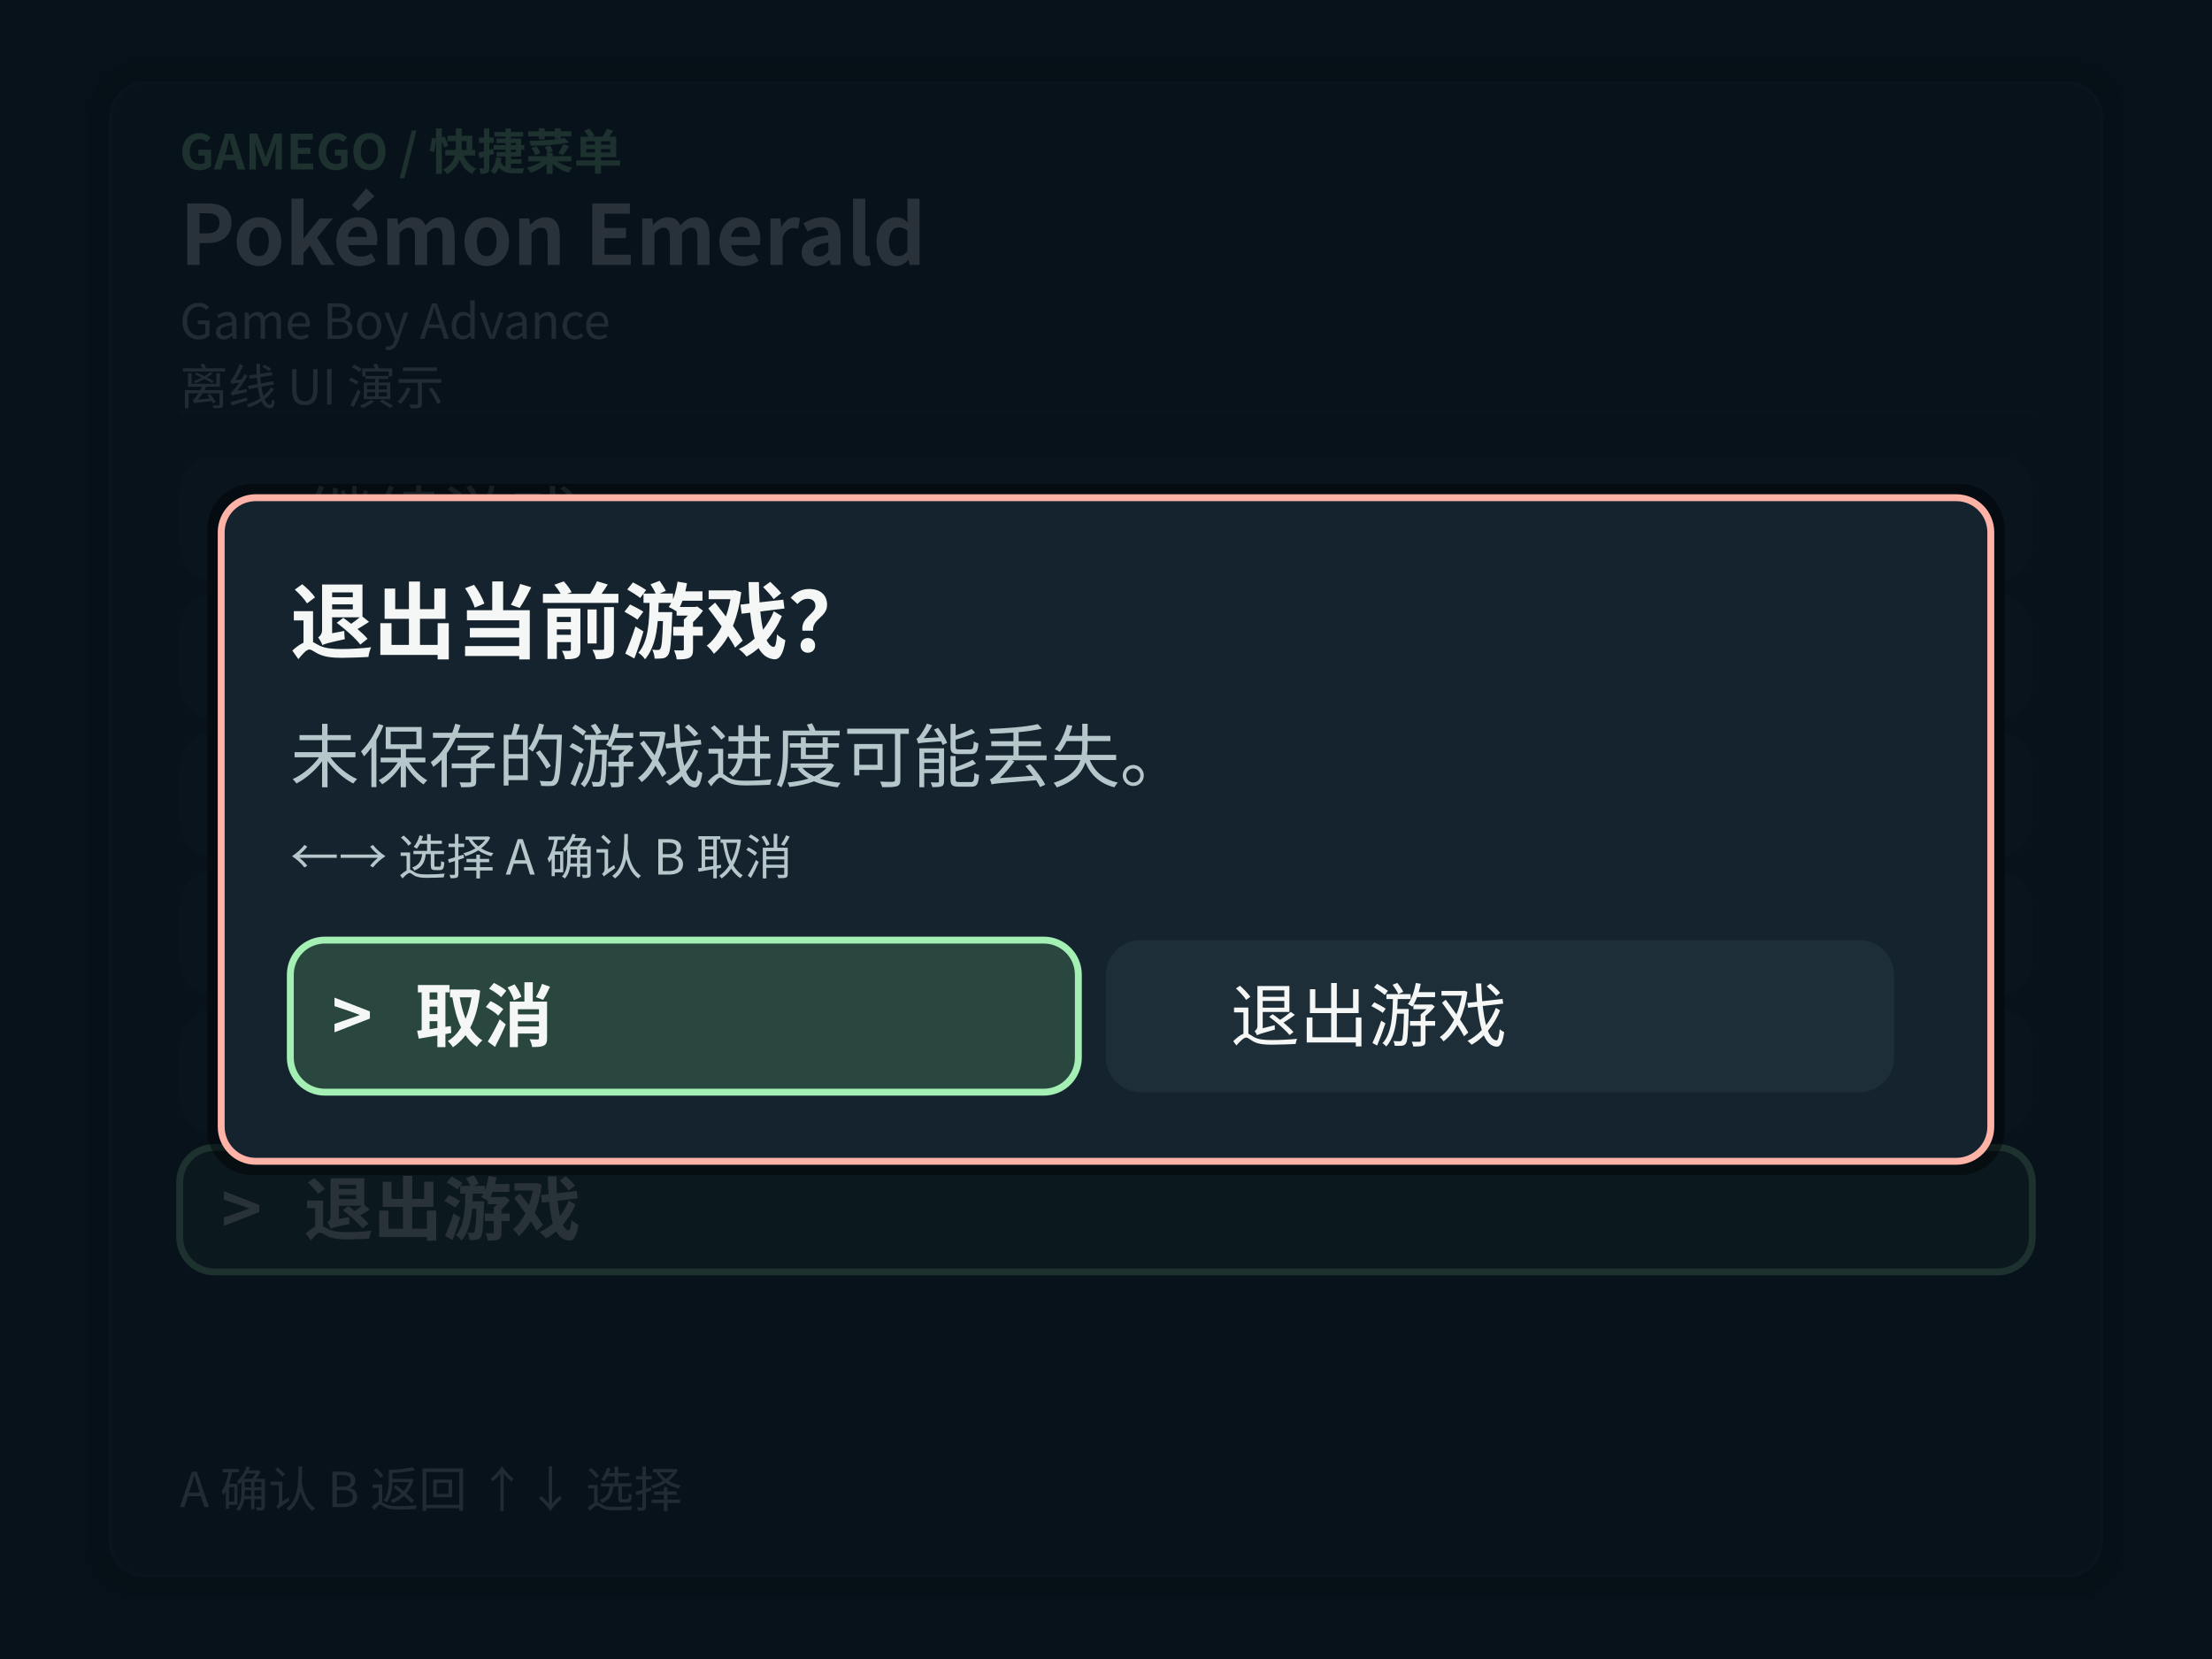
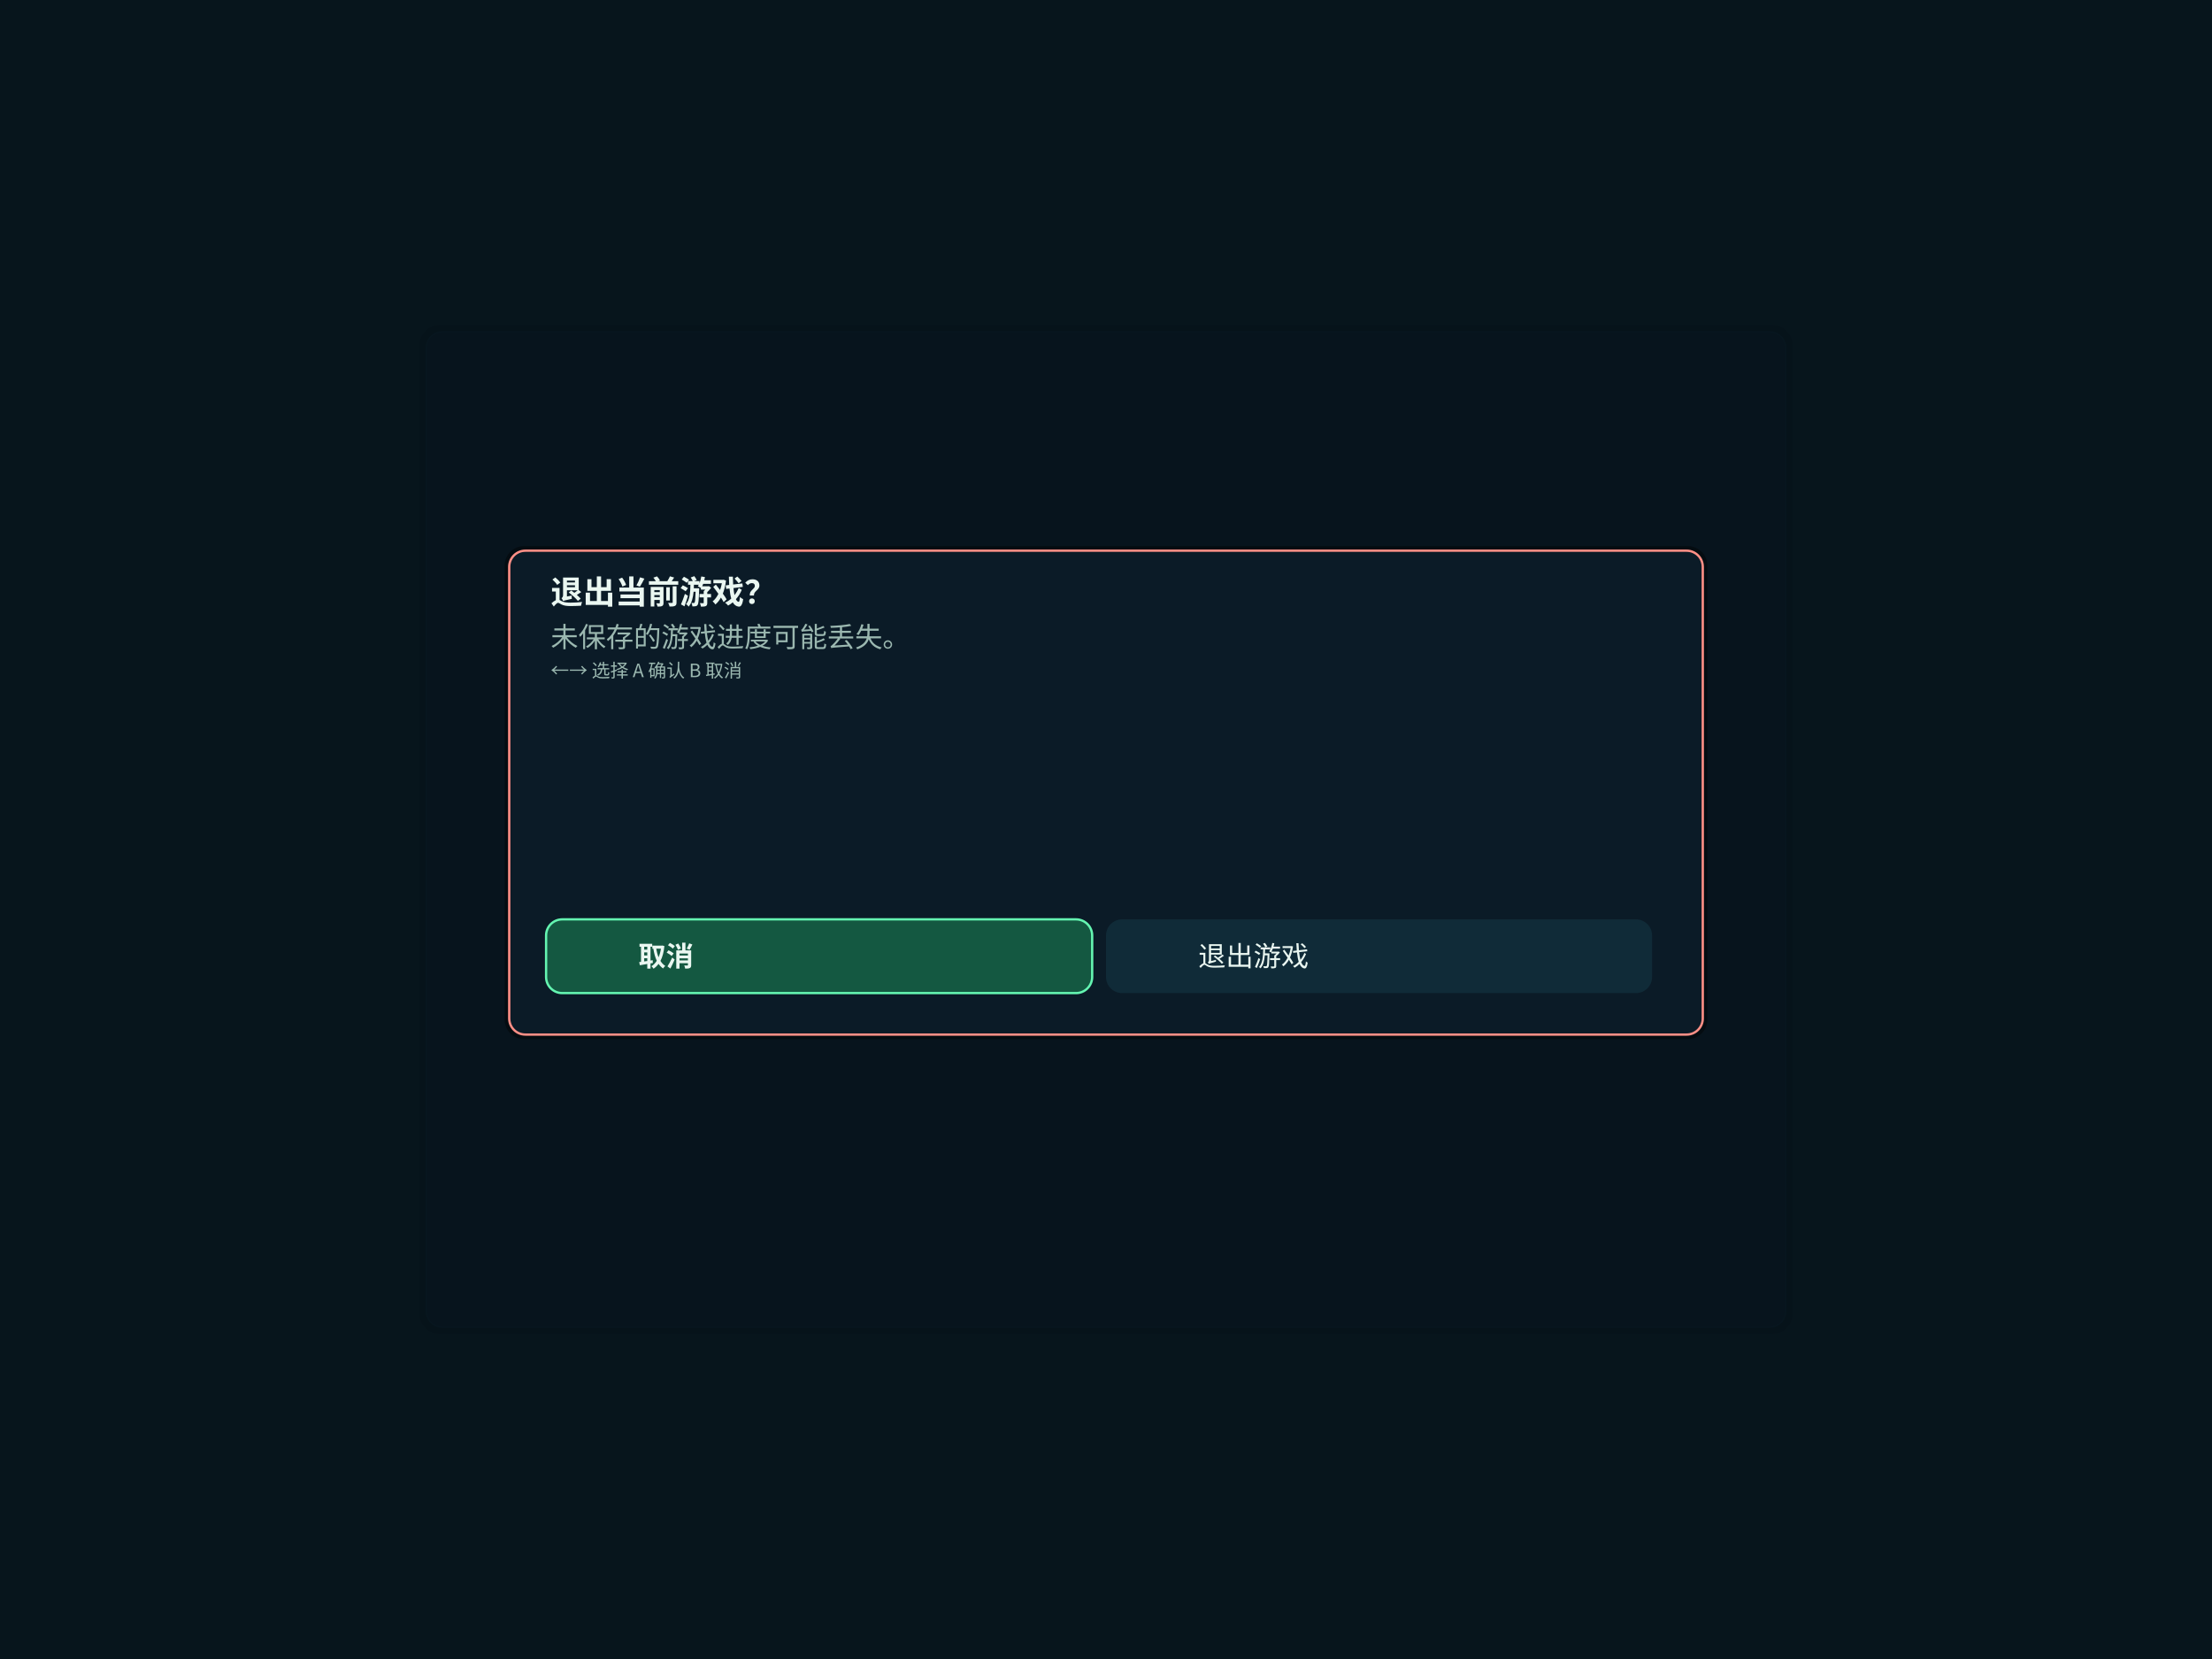
<svg xmlns="http://www.w3.org/2000/svg" width="640" height="480" viewBox="0 0 640 480">
  <rect width="100%" height="100%" fill="#456657" />
-   <rect x="0" y="0" width="640" height="480" rx="0" fill="#071018" fill-opacity="0.851" stroke="#000000" stroke-opacity="0" stroke-width="0" />
-   <rect x="26" y="18" width="588" height="444" rx="14" fill="#000000" fill-opacity="0.4" stroke="#000000" stroke-opacity="0" stroke-width="0" />
-   <rect x="32" y="24" width="576" height="432" rx="10" fill="#15232e" fill-opacity="1" stroke="#1d2e38" stroke-opacity="1" stroke-width="1" />
+   <rect x="0" y="0" width="640" height="480" rx="0" fill="#07131c" fill-opacity="0.851" stroke="#000000" stroke-opacity="0" stroke-width="0" />
+   <rect x="121.333" y="94" width="397.333" height="292" rx="6" fill="#000000" fill-opacity="0.4" stroke="#000000" stroke-opacity="0" stroke-width="0" />
+   <rect x="123.333" y="96" width="393.333" height="288" rx="4.667" fill="#0b1b27" fill-opacity="1" stroke="#102b38" stroke-opacity="1" stroke-width="0.333" />
+   <rect x="0" y="0" width="640" height="480" rx="0" fill="#07131c" fill-opacity="0.851" stroke="#000000" stroke-opacity="0" stroke-width="0" />
+   <rect x="146" y="158" width="348" height="142.667" rx="5.667" fill="#000000" fill-opacity="0.4" stroke="#000000" stroke-opacity="0" stroke-width="0" />
+   <rect x="147.333" y="159.333" width="345.333" height="140" rx="4.667" fill="#0b1b27" fill-opacity="1" stroke="#ff8f86" stroke-opacity="1" stroke-width="0.667" />
  <defs>
    <clipPath id="c0">
-       <rect x="52" y="36" width="536" height="16" />
+       <rect x="159.333" y="166" width="321.333" height="10.667" />
    </clipPath>
  </defs>
-   <text x="52" y="49.04" fill="#a3efb4" font-size="14" font-weight="600" font-family="PingFang SC,Noto Sans CJK SC,sans-serif" clip-path="url(#c0)">GAMEGO  /  快捷菜单</text>
+   <text x="159.333" y="174.693" fill="#eaf7f1" font-size="9.333" font-weight="600" font-family="PingFang SC,Noto Sans CJK SC,sans-serif" clip-path="url(#c0)">退出当前游戏？</text>
  <defs>
    <clipPath id="c1">
-       <rect x="52" y="54" width="536" height="28" />
+       <rect x="159.333" y="180" width="321.333" height="8.667" />
    </clipPath>
  </defs>
-   <text x="52" y="76.64" fill="#f4f7f5" font-size="24" font-weight="600" font-family="PingFang SC,Noto Sans CJK SC,sans-serif" clip-path="url(#c1)">Pokémon Emerald</text>
+   <text x="159.333" y="187.213" fill="#9bb8b0" font-size="8" font-weight="400" font-family="PingFang SC,Noto Sans CJK SC,sans-serif" clip-path="url(#c1)">未保存的游戏进度可能丢失。</text>
  <defs>
    <clipPath id="c2">
-       <rect x="52" y="84" width="536" height="18" />
+       <rect x="159.333" y="190.667" width="321.333" height="6.667" />
    </clipPath>
  </defs>
-   <text x="52" y="98.04" fill="#b6c7cb" font-size="14" font-weight="400" font-family="PingFang SC,Noto Sans CJK SC,sans-serif" clip-path="url(#c2)">Game Boy Advance</text>
+   <text x="159.333" y="195.92" fill="#9bb8b0" font-size="5.333" font-weight="400" font-family="PingFang SC,Noto Sans CJK SC,sans-serif" clip-path="url(#c2)">←→ 选择    A 确认    B 取消</text>
+   <rect x="158" y="266" width="158" height="21.333" rx="4.667" fill="#145841" fill-opacity="1" stroke="#64f5b1" stroke-opacity="1" stroke-width="0.667" />
  <defs>
    <clipPath id="c3">
-       <rect x="52" y="104" width="536" height="16" />
+       <rect x="184.667" y="266" width="92.667" height="21.333" />
    </clipPath>
  </defs>
-   <text x="52" y="117.04" fill="#b6c7cb" font-size="14" font-weight="400" font-family="PingFang SC,Noto Sans CJK SC,sans-serif" clip-path="url(#c3)">离线 UI 演示</text>
-   <rect x="52" y="119" width="536" height="1" rx="0" fill="#1d2e38" fill-opacity="1" stroke="#000000" stroke-opacity="0" stroke-width="0" />
-   <rect x="52" y="132" width="536" height="36" rx="10" fill="#1d2e38" fill-opacity="1" stroke="#000000" stroke-opacity="0" stroke-width="0" />
+   <text x="184.667" y="279.547" fill="#eaf7f1" font-size="8" font-weight="600" font-family="PingFang SC,Noto Sans CJK SC,sans-serif" clip-path="url(#c3)">取消</text>
  <defs>
    <clipPath id="c4">
-       <rect x="64" y="132" width="24" height="36" />
+       <rect x="276" y="266" width="18.667" height="21.333" />
    </clipPath>
  </defs>
-   <text x="64" y="157.2" fill="#f4f7f5" font-size="20" font-weight="600" font-family="PingFang SC,Noto Sans CJK SC,sans-serif" clip-path="url(#c4)" />
+   <text x="276" y="278.587" fill="#eaf7f1" font-size="5.333" font-weight="400" font-family="PingFang SC,Noto Sans CJK SC,sans-serif" clip-path="url(#c4)" />
+   <rect x="320" y="266" width="158" height="21.333" rx="4.667" fill="#102b38" fill-opacity="1" stroke="#000000" stroke-opacity="0" stroke-width="0" />
  <defs>
    <clipPath id="c5">
-       <rect x="88" y="132" width="408" height="36" />
+       <rect x="346.667" y="266" width="92.667" height="21.333" />
    </clipPath>
  </defs>
-   <text x="88" y="157.2" fill="#f4f7f5" font-size="20" font-weight="400" font-family="PingFang SC,Noto Sans CJK SC,sans-serif" clip-path="url(#c5)">继续游戏</text>
+   <text x="346.667" y="279.547" fill="#eaf7f1" font-size="8" font-weight="400" font-family="PingFang SC,Noto Sans CJK SC,sans-serif" clip-path="url(#c5)">退出游戏</text>
  <defs>
    <clipPath id="c6">
-       <rect x="496" y="132" width="80" height="36" />
+       <rect x="438" y="266" width="18.667" height="21.333" />
    </clipPath>
  </defs>
-   <text x="496" y="155.04" fill="#f4f7f5" font-size="14" font-weight="400" font-family="PingFang SC,Noto Sans CJK SC,sans-serif" clip-path="url(#c6)" />
-   <rect x="52" y="172" width="536" height="36" rx="10" fill="#1d2e38" fill-opacity="1" stroke="#000000" stroke-opacity="0" stroke-width="0" />
-   <defs>
-     <clipPath id="c7">
-       <rect x="64" y="172" width="24" height="36" />
-     </clipPath>
-   </defs>
-   <text x="64" y="197.2" fill="#f4f7f5" font-size="20" font-weight="600" font-family="PingFang SC,Noto Sans CJK SC,sans-serif" clip-path="url(#c7)" />
-   <defs>
-     <clipPath id="c8">
-       <rect x="88" y="172" width="408" height="36" />
-     </clipPath>
-   </defs>
-   <text x="88" y="197.2" fill="#f4f7f5" font-size="20" font-weight="400" font-family="PingFang SC,Noto Sans CJK SC,sans-serif" clip-path="url(#c8)">保存进度</text>
-   <defs>
-     <clipPath id="c9">
-       <rect x="496" y="172" width="80" height="36" />
-     </clipPath>
-   </defs>
-   <text x="496" y="195.04" fill="#f4f7f5" font-size="14" font-weight="400" font-family="PingFang SC,Noto Sans CJK SC,sans-serif" clip-path="url(#c9)" />
-   <rect x="52" y="212" width="536" height="36" rx="10" fill="#1d2e38" fill-opacity="1" stroke="#000000" stroke-opacity="0" stroke-width="0" />
-   <defs>
-     <clipPath id="c10">
-       <rect x="64" y="212" width="24" height="36" />
-     </clipPath>
-   </defs>
-   <text x="64" y="237.2" fill="#f4f7f5" font-size="20" font-weight="600" font-family="PingFang SC,Noto Sans CJK SC,sans-serif" clip-path="url(#c10)" />
-   <defs>
-     <clipPath id="c11">
-       <rect x="88" y="212" width="408" height="36" />
-     </clipPath>
-   </defs>
-   <text x="88" y="237.2" fill="#f4f7f5" font-size="20" font-weight="400" font-family="PingFang SC,Noto Sans CJK SC,sans-serif" clip-path="url(#c11)">读取进度</text>
-   <defs>
-     <clipPath id="c12">
-       <rect x="496" y="212" width="80" height="36" />
-     </clipPath>
-   </defs>
-   <text x="496" y="235.04" fill="#f4f7f5" font-size="14" font-weight="400" font-family="PingFang SC,Noto Sans CJK SC,sans-serif" clip-path="url(#c12)" />
-   <rect x="52" y="252" width="536" height="36" rx="10" fill="#1d2e38" fill-opacity="1" stroke="#000000" stroke-opacity="0" stroke-width="0" />
-   <defs>
-     <clipPath id="c13">
-       <rect x="64" y="252" width="24" height="36" />
-     </clipPath>
-   </defs>
-   <text x="64" y="277.2" fill="#f4f7f5" font-size="20" font-weight="600" font-family="PingFang SC,Noto Sans CJK SC,sans-serif" clip-path="url(#c13)" />
-   <defs>
-     <clipPath id="c14">
-       <rect x="88" y="252" width="408" height="36" />
-     </clipPath>
-   </defs>
-   <text x="88" y="277.2" fill="#f4f7f5" font-size="20" font-weight="400" font-family="PingFang SC,Noto Sans CJK SC,sans-serif" clip-path="url(#c14)">重新开始</text>
-   <defs>
-     <clipPath id="c15">
-       <rect x="496" y="252" width="80" height="36" />
-     </clipPath>
-   </defs>
-   <text x="496" y="275.04" fill="#f4f7f5" font-size="14" font-weight="400" font-family="PingFang SC,Noto Sans CJK SC,sans-serif" clip-path="url(#c15)" />
-   <rect x="52" y="292" width="536" height="36" rx="10" fill="#1d2e38" fill-opacity="1" stroke="#000000" stroke-opacity="0" stroke-width="0" />
-   <defs>
-     <clipPath id="c16">
-       <rect x="64" y="292" width="24" height="36" />
-     </clipPath>
-   </defs>
-   <text x="64" y="317.2" fill="#829397" font-size="20" font-weight="600" font-family="PingFang SC,Noto Sans CJK SC,sans-serif" clip-path="url(#c16)" />
-   <defs>
-     <clipPath id="c17">
-       <rect x="88" y="292" width="408" height="36" />
-     </clipPath>
-   </defs>
-   <text x="88" y="317.2" fill="#829397" font-size="20" font-weight="400" font-family="PingFang SC,Noto Sans CJK SC,sans-serif" clip-path="url(#c17)">高级菜单</text>
-   <defs>
-     <clipPath id="c18">
-       <rect x="496" y="292" width="80" height="36" />
-     </clipPath>
-   </defs>
-   <text x="496" y="315.04" fill="#829397" font-size="14" font-weight="600" font-family="PingFang SC,Noto Sans CJK SC,sans-serif" clip-path="url(#c18)">不可用</text>
-   <rect x="52" y="332" width="536" height="36" rx="10" fill="#29473f" fill-opacity="1" stroke="#a3efb4" stroke-opacity="1" stroke-width="2" />
-   <defs>
-     <clipPath id="c19">
-       <rect x="64" y="332" width="24" height="36" />
-     </clipPath>
-   </defs>
-   <text x="64" y="357.2" fill="#f4f7f5" font-size="20" font-weight="600" font-family="PingFang SC,Noto Sans CJK SC,sans-serif" clip-path="url(#c19)">&gt;</text>
-   <defs>
-     <clipPath id="c20">
-       <rect x="88" y="332" width="408" height="36" />
-     </clipPath>
-   </defs>
-   <text x="88" y="357.2" fill="#f4f7f5" font-size="20" font-weight="600" font-family="PingFang SC,Noto Sans CJK SC,sans-serif" clip-path="url(#c20)">退出游戏</text>
-   <defs>
-     <clipPath id="c21">
-       <rect x="496" y="332" width="80" height="36" />
-     </clipPath>
-   </defs>
-   <text x="496" y="355.04" fill="#f4f7f5" font-size="14" font-weight="400" font-family="PingFang SC,Noto Sans CJK SC,sans-serif" clip-path="url(#c21)" />
-   <defs>
-     <clipPath id="c22">
-       <rect x="52" y="418" width="536" height="26" />
-     </clipPath>
-   </defs>
-   <text x="52" y="436.04" fill="#b6c7cb" font-size="14" font-weight="400" font-family="PingFang SC,Noto Sans CJK SC,sans-serif" clip-path="url(#c22)">A 确认    B 返回    ↑↓ 选择</text>
-   <rect x="0" y="0" width="640" height="480" rx="0" fill="#071018" fill-opacity="0.851" stroke="#000000" stroke-opacity="0" stroke-width="0" />
-   <rect x="60" y="140" width="520" height="200" rx="13" fill="#000000" fill-opacity="0.4" stroke="#000000" stroke-opacity="0" stroke-width="0" />
-   <rect x="64" y="144" width="512" height="192" rx="10" fill="#15232e" fill-opacity="1" stroke="#ffb3a7" stroke-opacity="1" stroke-width="2" />
-   <defs>
-     <clipPath id="c23">
-       <rect x="84" y="164" width="472" height="32" />
-     </clipPath>
-   </defs>
-   <text x="84" y="188.64" fill="#f4f7f5" font-size="24" font-weight="600" font-family="PingFang SC,Noto Sans CJK SC,sans-serif" clip-path="url(#c23)">退出当前游戏？</text>
-   <defs>
-     <clipPath id="c24">
-       <rect x="84" y="206" width="472" height="26" />
-     </clipPath>
-   </defs>
-   <text x="84" y="226.2" fill="#b6c7cb" font-size="20" font-weight="400" font-family="PingFang SC,Noto Sans CJK SC,sans-serif" clip-path="url(#c24)">未保存的游戏进度可能丢失。</text>
-   <defs>
-     <clipPath id="c25">
-       <rect x="84" y="238" width="472" height="20" />
-     </clipPath>
-   </defs>
-   <text x="84" y="253.04" fill="#b6c7cb" font-size="14" font-weight="400" font-family="PingFang SC,Noto Sans CJK SC,sans-serif" clip-path="url(#c25)">←→ 选择    A 确认    B 取消</text>
-   <rect x="84" y="272" width="228" height="44" rx="10" fill="#29473f" fill-opacity="1" stroke="#a3efb4" stroke-opacity="1" stroke-width="2" />
-   <defs>
-     <clipPath id="c26">
-       <rect x="96" y="272" width="24" height="44" />
-     </clipPath>
-   </defs>
-   <text x="96" y="301.2" fill="#f4f7f5" font-size="20" font-weight="600" font-family="PingFang SC,Noto Sans CJK SC,sans-serif" clip-path="url(#c26)">&gt;</text>
-   <defs>
-     <clipPath id="c27">
-       <rect x="120" y="272" width="100" height="44" />
-     </clipPath>
-   </defs>
-   <text x="120" y="301.2" fill="#f4f7f5" font-size="20" font-weight="600" font-family="PingFang SC,Noto Sans CJK SC,sans-serif" clip-path="url(#c27)">取消</text>
-   <defs>
-     <clipPath id="c28">
-       <rect x="220" y="272" width="80" height="44" />
-     </clipPath>
-   </defs>
-   <text x="220" y="299.04" fill="#f4f7f5" font-size="14" font-weight="400" font-family="PingFang SC,Noto Sans CJK SC,sans-serif" clip-path="url(#c28)" />
-   <rect x="320" y="272" width="228" height="44" rx="10" fill="#1d2e38" fill-opacity="1" stroke="#000000" stroke-opacity="0" stroke-width="0" />
-   <defs>
-     <clipPath id="c29">
-       <rect x="332" y="272" width="24" height="44" />
-     </clipPath>
-   </defs>
-   <text x="332" y="301.2" fill="#f4f7f5" font-size="20" font-weight="600" font-family="PingFang SC,Noto Sans CJK SC,sans-serif" clip-path="url(#c29)" />
-   <defs>
-     <clipPath id="c30">
-       <rect x="356" y="272" width="100" height="44" />
-     </clipPath>
-   </defs>
-   <text x="356" y="301.2" fill="#f4f7f5" font-size="20" font-weight="400" font-family="PingFang SC,Noto Sans CJK SC,sans-serif" clip-path="url(#c30)">退出游戏</text>
-   <defs>
-     <clipPath id="c31">
-       <rect x="456" y="272" width="80" height="44" />
-     </clipPath>
-   </defs>
-   <text x="456" y="299.04" fill="#f4f7f5" font-size="14" font-weight="400" font-family="PingFang SC,Noto Sans CJK SC,sans-serif" clip-path="url(#c31)" />
+   <text x="438" y="278.587" fill="#eaf7f1" font-size="5.333" font-weight="400" font-family="PingFang SC,Noto Sans CJK SC,sans-serif" clip-path="url(#c6)" />
</svg>
